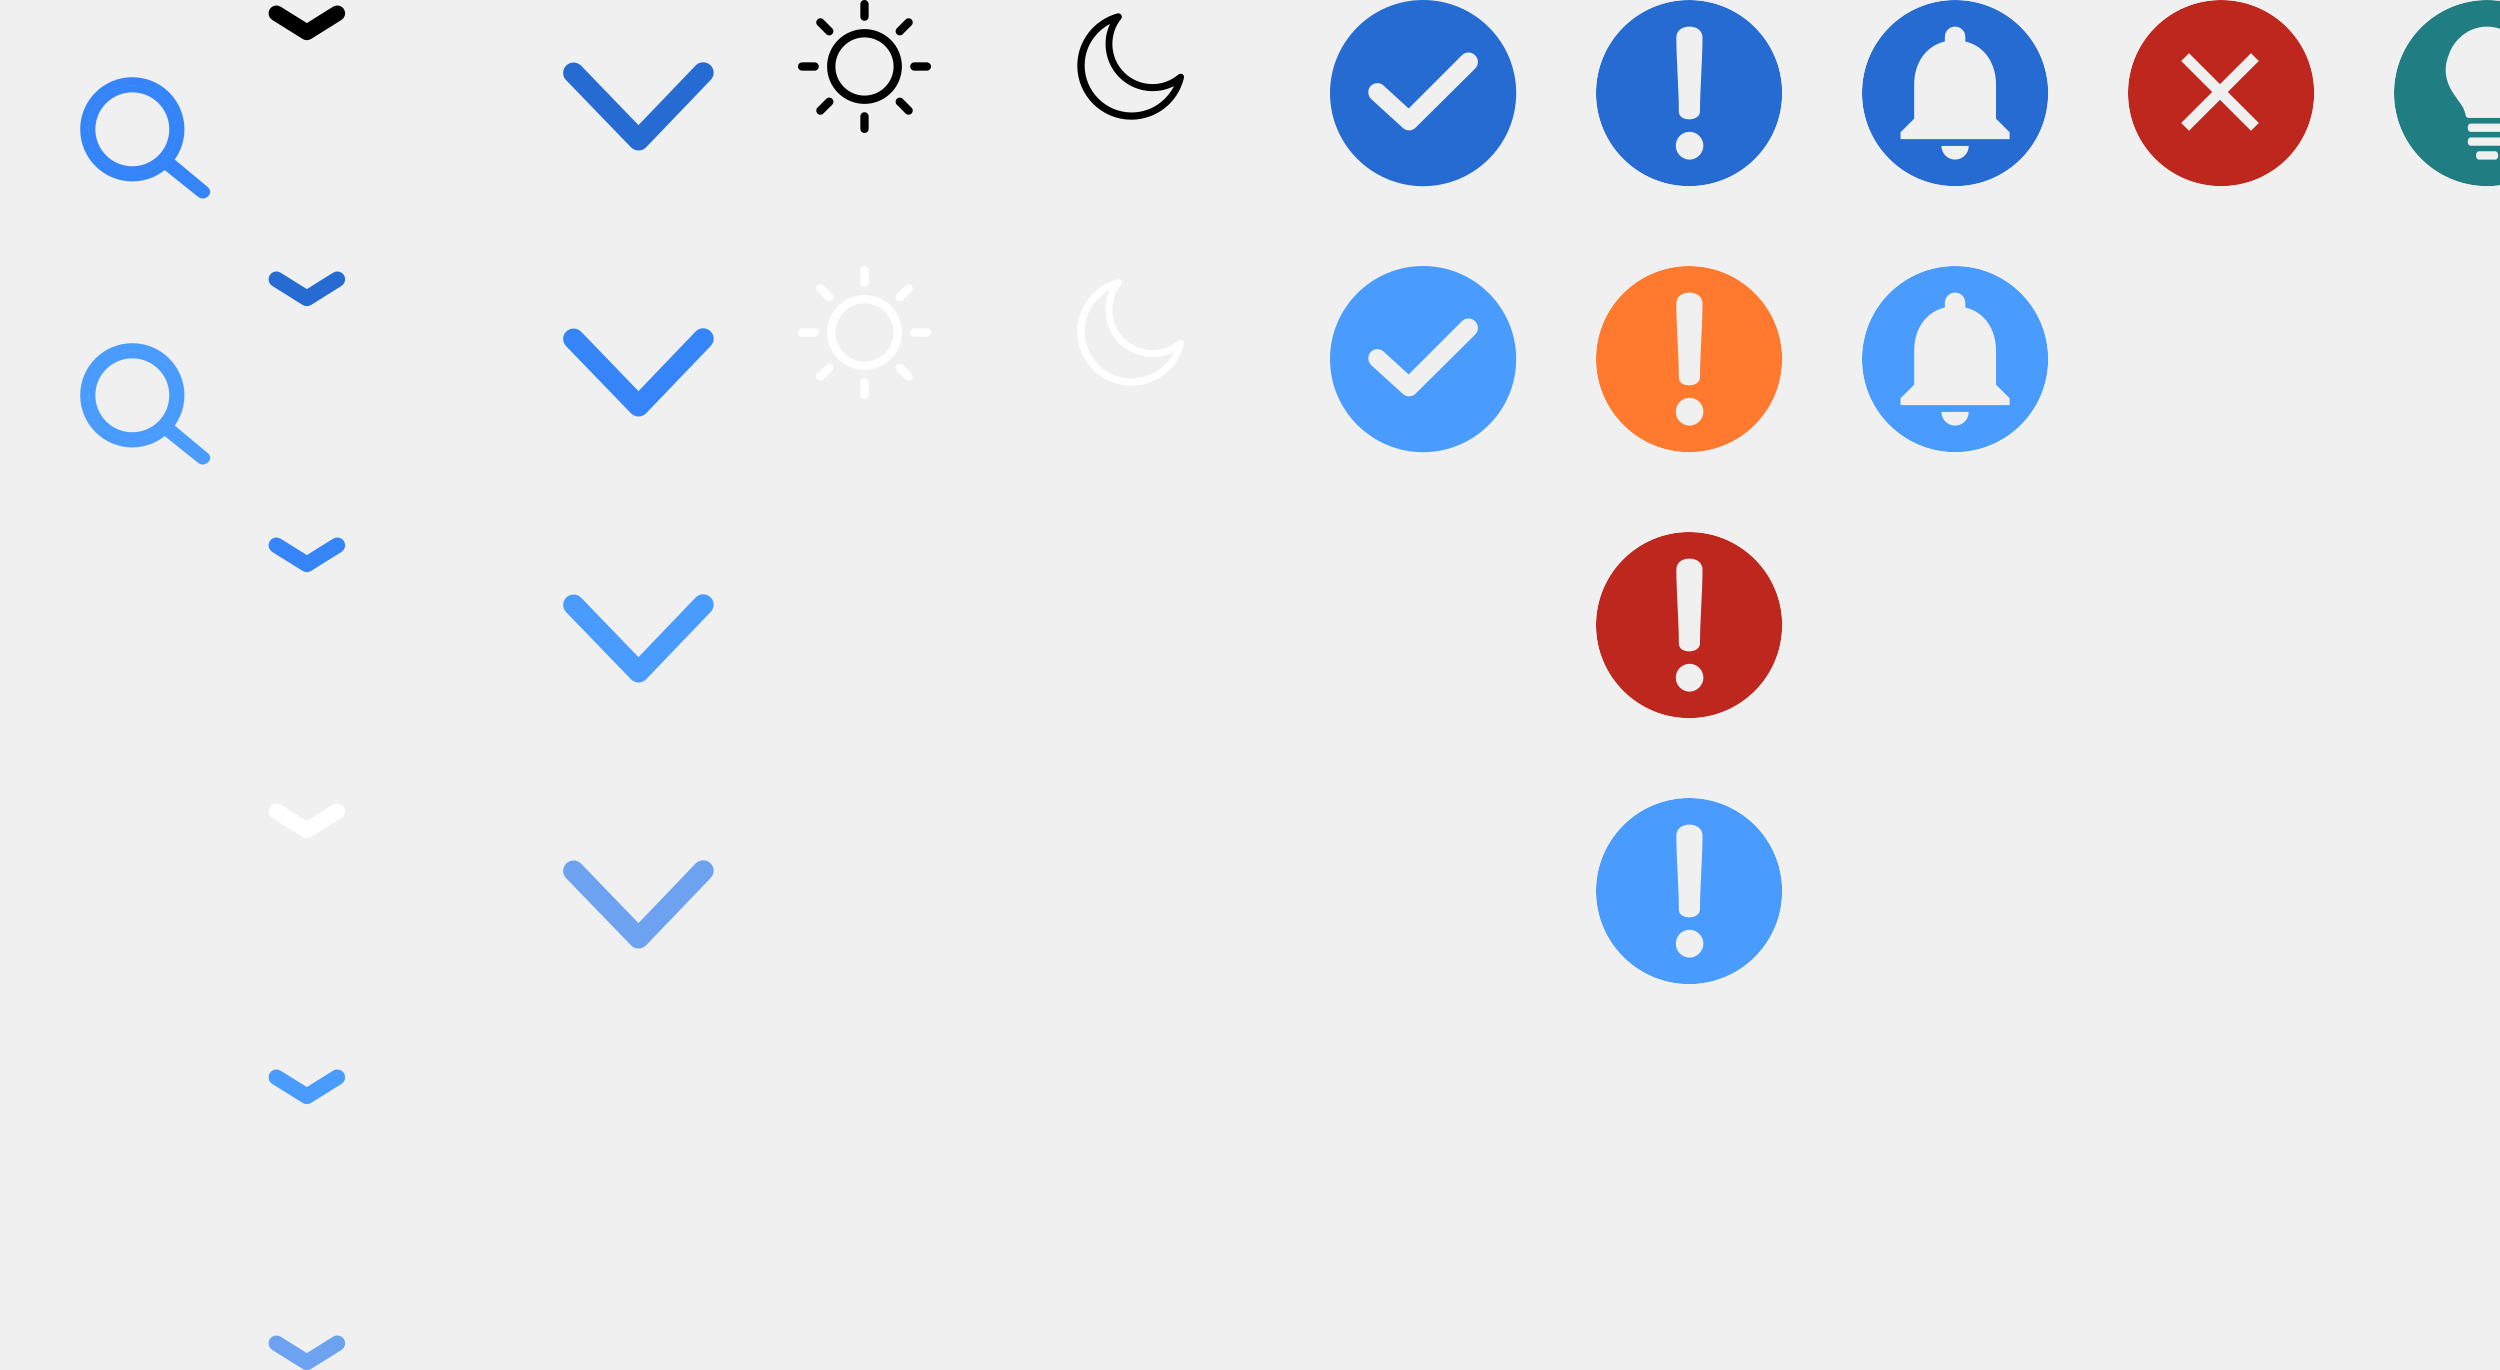
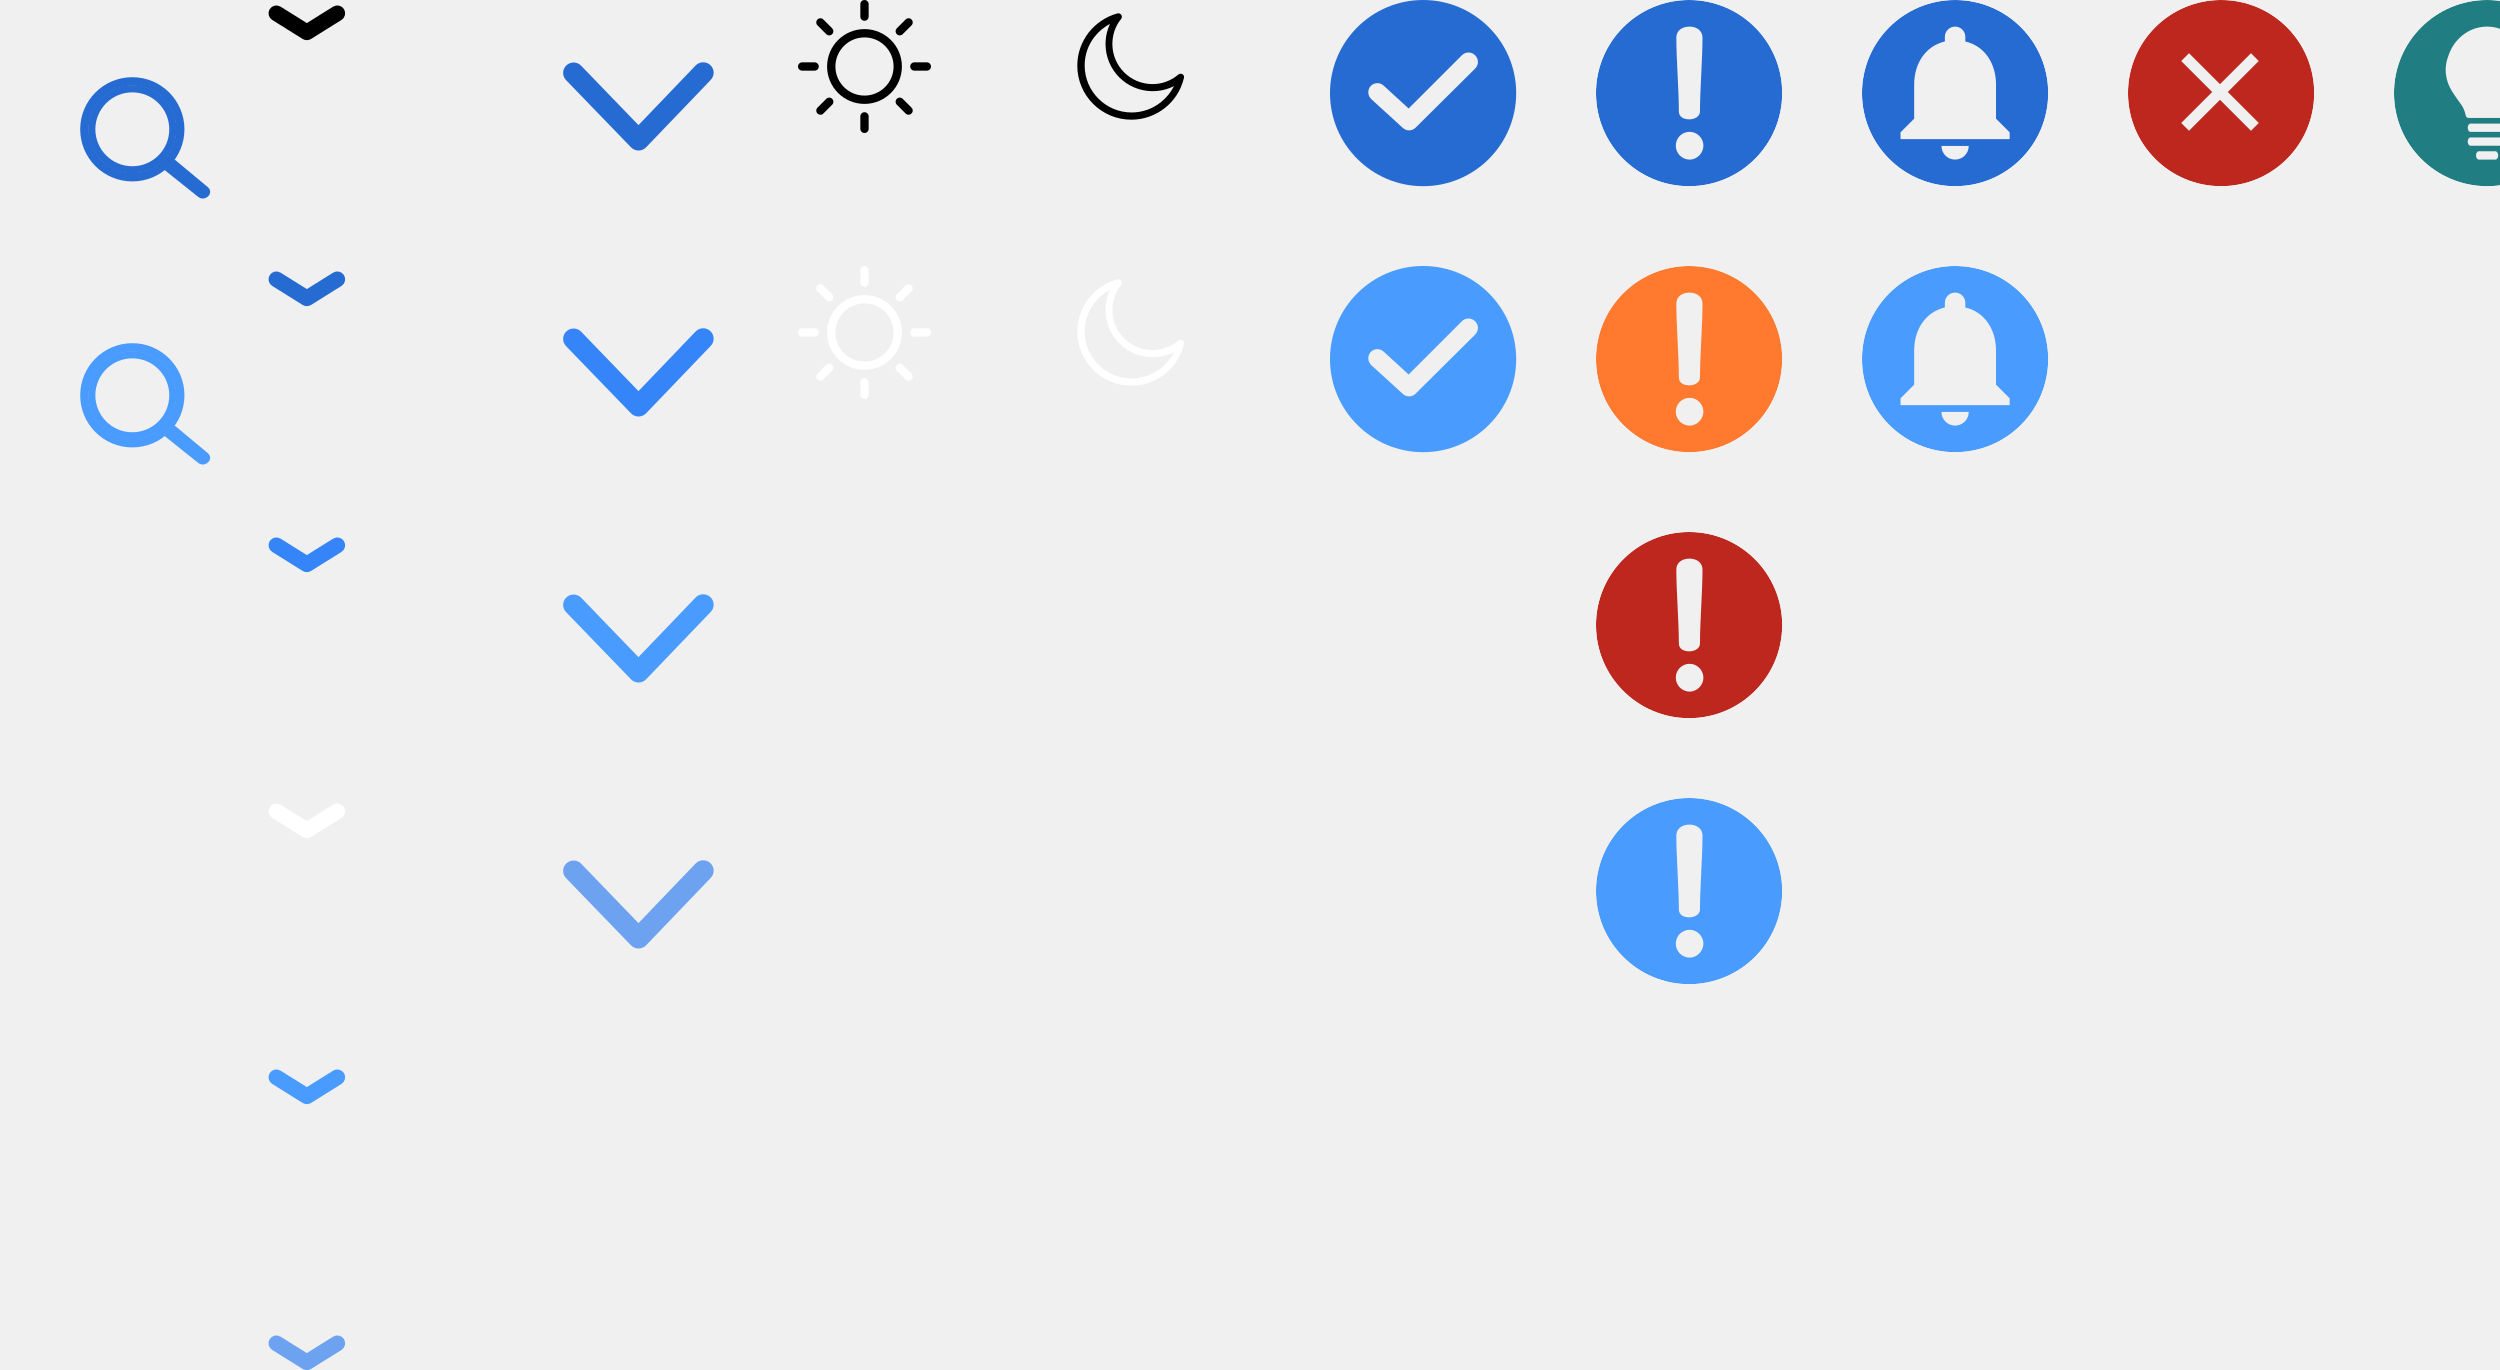
<svg xmlns="http://www.w3.org/2000/svg" xmlns:xlink="http://www.w3.org/1999/xlink" id="icon-sprite" version="1.1" xml:space="preserve">
  <defs>
    <mask id="exclamation-mask">
      <circle cx="14" cy="14" r="14" mask="url(#exclamation)" fill="white" />
      <path d="M14.062 4C12.95 4 12.081 4.597 12.081 5.655C12.081 8.885 12.461 13.525 12.461 16.754C12.461 17.596 13.194 17.948 14.062 17.948C14.714 17.948 15.636 17.596 15.636 16.754C15.636 13.525 16.016 8.885 16.016 5.655C16.016 4.597 15.121 4 14.062 4Z" fill="black" />
      <path d="M14.09 19.821C12.896 19.821 12 20.771 12 21.91C12 23.023 12.896 24 14.09 24C15.202 24 16.152 23.023 16.152 21.91C16.152 20.771 15.202 19.821 14.09 19.821Z" fill="black" />
    </mask>
    <mask id="bell-mask">
      <circle cx="14" cy="14" r="14" fill="white" />
      <path d="M14 24C15.133 24 16.051 23.082 16.051 21.949H11.949C11.949 23.082 12.867 24 14 24Z" fill="black" />
      <path d="M20.154 17.846V12.718C20.154 9.564 18.477 6.933 15.538 6.236V5.538C15.538 4.687 14.851 4 14 4C13.149 4 12.461 4.687 12.461 5.538V6.236C9.523 6.933 7.846 9.564 7.846 12.718V17.846L5.795 19.898V20.923H22.205V19.898L20.154 17.846Z" fill="black" />
    </mask>
    <mask id="x-mask">
      <circle cx="14" cy="14" r="14" fill="white" />
      <path d="M19.667 9.175L18.492 8L13.833 12.658L9.175 8L8 9.175L12.658 13.833L8 18.492L9.175 19.667L13.833 15.008L18.492 19.667L19.667 18.492L15.008 13.833L19.667 9.175Z" fill="black" />
    </mask>
    <mask id="bulb-mask">
      <circle cx="14" cy="14" r="14" fill="white" />
      <path d="M16.497 18.584H11.503C11.273 18.584 11.086 18.863 11.086 19.209C11.086 19.553 11.273 19.834 11.503 19.834H16.497C16.727 19.834 16.914 19.553 16.914 19.209C16.914 18.863 16.727 18.584 16.497 18.584Z" fill="black" />
      <path d="M16.497 20.667H11.503C11.273 20.667 11.086 20.947 11.086 21.292C11.086 21.637 11.273 21.917 11.503 21.917H16.497C16.727 21.917 16.914 21.637 16.914 21.292C16.914 20.947 16.727 20.667 16.497 20.667Z" fill="black" />
      <path d="M15.25 22.75H12.75C12.52 22.75 12.333 23.03 12.333 23.375C12.333 23.72 12.519 24 12.75 24H15.25C15.48 24 15.666 23.72 15.666 23.375C15.666 23.03 15.479 22.75 15.25 22.75Z" fill="black" />
      <path d="M19.757 8.214C19.604 7.808 19.246 6.859 18.382 5.942C17.47 4.975 16.384 4.359 15.155 4.114C14.393 3.962 13.608 3.962 12.845 4.114C11.618 4.359 10.532 4.974 9.619 5.942C8.757 6.854 8.397 7.807 8.244 8.213C8.049 8.73 7.686 9.69 7.789 10.953C7.901 12.343 8.506 13.359 8.705 13.693C8.83 13.899 9.08 14.293 9.582 15.001C9.707 15.179 9.817 15.325 9.911 15.453C10.144 15.769 10.273 15.944 10.405 16.219C10.586 16.595 10.719 16.992 10.801 17.401C10.841 17.594 11.011 17.734 11.209 17.734H16.791C16.992 17.733 17.164 17.59 17.201 17.393C17.275 16.988 17.407 16.595 17.592 16.226C17.737 15.94 17.87 15.756 18.113 15.423C18.201 15.303 18.301 15.165 18.421 14.998C18.766 14.511 19.065 14.091 19.296 13.691C19.516 13.316 20.103 12.316 20.212 10.953C20.311 9.687 19.951 8.729 19.757 8.214Z" fill="black" />
    </mask>
    <g id="search">
      <path fill-rule="evenodd" clip-rule="evenodd" d="M24.72 24.12C25.191 23.727 25.955 23.727 26.426 24.12L31.249 28.139C31.72 28.532 31.72 29.168 31.249 29.561C30.778 29.953 30.215 29.953 29.744 29.561L24.72 25.541C24.249 25.148 24.249 24.512 24.72 24.12Z" />
      <path fill-rule="evenodd" clip-rule="evenodd" d="M19.898 12.878C16.271 12.878 13.33 15.818 13.33 19.445C13.33 23.072 16.271 26.012 19.898 26.012C23.524 26.012 26.465 23.072 26.465 19.445C26.465 15.818 23.524 12.878 19.898 12.878ZM12.059 19.445C12.059 15.116 15.569 11.607 19.898 11.607C24.226 11.607 27.736 15.116 27.736 19.445C27.736 23.774 24.226 27.283 19.898 27.283C15.569 27.283 12.059 23.774 12.059 19.445Z" />
      <path fill-rule="evenodd" clip-rule="evenodd" d="M19.897 13.888C16.828 13.888 14.34 16.376 14.34 19.445C14.34 22.514 16.828 25.002 19.897 25.002C22.966 25.002 25.454 22.514 25.454 19.445C25.454 16.376 22.966 13.888 19.897 13.888ZM13.265 19.445C13.265 15.782 16.234 12.812 19.897 12.812C23.56 12.812 26.529 15.782 26.529 19.445C26.529 23.108 23.56 26.077 19.897 26.077C16.234 26.077 13.265 23.108 13.265 19.445Z" />
    </g>
    <g id="menu-chevron">
      <path fill-rule="evenodd" clip-rule="evenodd" d="M6.371 5.226C6.232 5.313 6.055 5.313 5.915 5.226L1.332 2.362C1.131 2.236 1.07 1.971 1.195 1.77C1.321 1.568 1.586 1.507 1.788 1.633L6.143 4.355L10.499 1.633C10.7 1.507 10.965 1.568 11.091 1.77C11.217 1.971 11.155 2.236 10.954 2.362L6.371 5.226Z" stroke-width="1.5" stroke-linecap="round" stroke-linejoin="round" />
    </g>
    <g id="chevron">
      <path fill-rule="evenodd" clip-rule="evenodd" d="M26.829 9.797C27.459 10.393 27.483 11.383 26.883 12.009L17.161 22.149C16.866 22.457 16.458 22.632 16.03 22.634C15.601 22.636 15.191 22.465 14.893 22.16L5.129 12.056C4.522 11.437 4.537 10.447 5.16 9.844C5.784 9.242 6.78 9.256 7.386 9.875L16.01 18.814L24.602 9.851C25.202 9.225 26.199 9.202 26.829 9.797Z" />
    </g>
    <g id="exclamation-circle">
      <circle cx="14" cy="14" r="14" mask="url(#exclamation-mask)" />
    </g>
    <g id="sun">
      <path id="Vector" d="M10 15.625C6.898 15.625 4.375 13.102 4.375 10C4.375 6.898 6.898 4.375 10 4.375C13.102 4.375 15.625 6.898 15.625 10C15.625 13.102 13.102 15.625 10 15.625ZM10 5.625C7.588 5.625 5.625 7.588 5.625 10C5.625 12.412 7.588 14.375 10 14.375C12.412 14.375 14.375 12.412 14.375 10C14.375 7.588 12.412 5.625 10 5.625Z" />
      <path id="Vector_2" d="M10 3.125C9.655 3.125 9.375 2.845 9.375 2.5V0.625C9.375 0.28 9.655 0 10 0C10.345 0 10.625 0.28 10.625 0.625V2.5C10.625 2.845 10.345 3.125 10 3.125Z" />
      <path id="Vector_3" d="M10 20C9.655 20 9.375 19.72 9.375 19.375V17.5C9.375 17.155 9.655 16.875 10 16.875C10.345 16.875 10.625 17.155 10.625 17.5V19.375C10.625 19.72 10.345 20 10 20Z" />
      <path id="Vector_4" d="M19.375 10.625H17.5C17.155 10.625 16.875 10.345 16.875 10C16.875 9.655 17.155 9.375 17.5 9.375H19.375C19.72 9.375 20 9.655 20 10C20 10.345 19.72 10.625 19.375 10.625Z" />
      <path id="Vector_5" d="M2.5 10.625H0.625C0.28 10.625 0 10.345 0 10C0 9.655 0.28 9.375 0.625 9.375H2.5C2.845 9.375 3.125 9.655 3.125 10C3.125 10.345 2.845 10.625 2.5 10.625Z" />
      <path id="Vector_6" d="M15.303 5.322C14.752 5.322 14.467 4.65 14.861 4.255L16.187 2.929C16.431 2.685 16.827 2.685 17.071 2.929C17.315 3.173 17.315 3.569 17.071 3.813L15.745 5.139C15.623 5.261 15.463 5.322 15.303 5.322Z" />
      <path id="Vector_7" d="M3.371 17.254C2.819 17.254 2.534 16.582 2.929 16.187L4.255 14.861C4.499 14.617 4.895 14.617 5.139 14.861C5.383 15.105 5.383 15.501 5.139 15.745L3.813 17.071C3.691 17.193 3.531 17.254 3.371 17.254Z" />
      <path id="Vector_8" d="M16.629 17.254C16.469 17.254 16.309 17.193 16.187 17.071L14.861 15.745C14.617 15.501 14.617 15.105 14.861 14.861C15.105 14.617 15.501 14.617 15.745 14.861L17.071 16.187C17.466 16.582 17.181 17.254 16.629 17.254Z" />
      <path id="Vector_9" d="M4.696 5.322C4.536 5.322 4.377 5.261 4.255 5.139L2.929 3.813C2.685 3.569 2.685 3.173 2.929 2.929C3.173 2.685 3.568 2.685 3.813 2.929L5.138 4.255C5.533 4.65 5.248 5.322 4.696 5.322Z" />
    </g>
    <g id="moon">
      <path id="Vector" d="M17.677 11.106C17.512 11.065 17.348 11.106 17.205 11.208C16.671 11.66 16.055 12.029 15.378 12.275C14.742 12.521 14.045 12.645 13.306 12.645C11.644 12.645 10.126 11.967 9.038 10.88C7.95 9.792 7.273 8.274 7.273 6.612C7.273 5.914 7.396 5.237 7.602 4.622C7.827 3.965 8.156 3.37 8.587 2.857C8.771 2.631 8.73 2.303 8.505 2.118C8.361 2.016 8.197 1.975 8.033 2.016C6.288 2.488 4.77 3.534 3.683 4.929C2.636 6.304 2 8.007 2 9.874C2 12.111 2.903 14.142 4.38 15.62C5.858 17.097 7.889 18 10.126 18C12.013 18 13.757 17.343 15.153 16.256C16.569 15.148 17.594 13.568 18.025 11.762C18.128 11.454 17.964 11.167 17.677 11.106ZM14.537 15.394C13.347 16.338 11.829 16.913 10.166 16.913C8.217 16.913 6.453 16.112 5.18 14.84C3.908 13.568 3.108 11.803 3.108 9.854C3.108 8.233 3.642 6.756 4.565 5.566C5.201 4.745 6.001 4.068 6.925 3.596C6.822 3.821 6.719 4.047 6.637 4.293C6.371 5.032 6.247 5.812 6.247 6.632C6.247 8.582 7.048 10.367 8.32 11.639C9.592 12.911 11.377 13.711 13.326 13.711C14.188 13.711 15.009 13.568 15.768 13.281C16.035 13.178 16.302 13.075 16.548 12.952C16.055 13.896 15.378 14.738 14.537 15.394Z" />
    </g>
    <g id="circle-check">
      <path d="M14 0C6.281 0 0 6.281 0 14C0 21.719 6.281 28 14 28C21.719 28 28 21.719 28 14C28 6.281 21.719 0 14 0ZM21.825 10.316L12.877 19.193C12.351 19.719 11.509 19.754 10.947 19.228L6.211 14.912C5.649 14.386 5.614 13.509 6.105 12.947C6.632 12.386 7.509 12.351 8.07 12.877L11.825 16.316L19.825 8.316C20.386 7.754 21.263 7.754 21.825 8.316C22.386 8.877 22.386 9.754 21.825 10.316Z" />
    </g>
  </defs>
  <view id="search-lt" viewBox="8 7 28 28" />
  <view id="search-dt" viewBox="8 47 28 28" />
  <view id="menu-chevron-default-lt" viewBox="40 0 12 7" />
  <view id="menu-chevron-blue-lt" viewBox="40 40 12 7" />
  <view id="menu-chevron-blue-light-lt" viewBox="40 80 12 7" />
  <view id="menu-chevron-default-dt" viewBox="40 120 12 7" />
  <view id="menu-chevron-blue-dt" viewBox="40 160 12 7" />
  <view id="menu-chevron-blue-light-dt" viewBox="40 200 12 7" />
  <view id="chevron-blue-lt" viewBox="80 0 32 32" />
  <view id="chevron-blue-light-lt" viewBox="80 40 32 32" />
  <view id="chevron-blue-dt" viewBox="80 80 32 32" />
  <view id="chevron-blue-light-dt" viewBox="80 120 32 32" />
  <view id="sun-lt" viewBox="120 0 20 20" />
  <view id="sun-dt" viewBox="120 40 20 20" />
  <view id="moon-lt" viewBox="160 0 20 20" />
  <view id="moon-dt" viewBox="160 40 20 20" />
  <view id="circle-check-lt" viewBox="200 0 28 28" />
  <view id="circle-check-dt" viewBox="200 40 28 28" />
  <view id="circle-exclamation-blue-lt" viewBox="240 0 28 28" />
  <view id="circle-exclamation-orange" viewBox="240 40 28 28" />
  <view id="circle-exclamation-red" viewBox="240 80 28 28" />
  <view id="circle-exclamation-blue-dt" viewBox="240 120 28 28" />
  <view id="circle-bell-lt" viewBox="280 0 28 28" />
  <view id="circle-bell-dt" viewBox="280 40 28 28" />
  <view id="circle-x" viewBox="320 0 28 28" />
  <view id="circle-bulb" viewBox="360 0 28 28" />
  <g>
-     <use xlink:href="#search" fill="#3585f9" />
+     <use xlink:href="#search" fill="#256bd1" />
  </g>
  <g transform="translate(0, 40)">
    <use xlink:href="#search" fill="#499cfe" />
  </g>
  <g transform="translate(40, 0)">
    <use xlink:href="#menu-chevron" stroke="black" />
  </g>
  <g transform="translate(40, 40)">
    <use xlink:href="#menu-chevron" stroke="#256bd1" />
  </g>
  <g transform="translate(40, 80)">
    <use xlink:href="#menu-chevron" stroke="#3585f9" />
  </g>
  <g transform="translate(40, 120)">
    <use xlink:href="#menu-chevron" stroke="#ffffff" />
  </g>
  <g transform="translate(40, 160)">
    <use xlink:href="#menu-chevron" stroke="#499cfe" />
  </g>
  <g transform="translate(40, 200)">
    <use xlink:href="#menu-chevron" stroke="#6ca2f0" />
  </g>
  <g transform="translate(80, 0)">
    <use xlink:href="#chevron" fill="#256bd1" />
  </g>
  <g transform="translate(80, 40)">
    <use xlink:href="#chevron" fill="#3585f9" />
  </g>
  <g transform="translate(80, 80)">
    <use xlink:href="#chevron" fill="#499cfe" />
  </g>
  <g transform="translate(80, 120)">
    <use xlink:href="#chevron" fill="#6ca2f0" />
  </g>
  <g transform="translate(120, 0)">
    <use xlink:href="#sun" fill="black" />
  </g>
  <g transform="translate(120, 40)">
    <use xlink:href="#sun" fill="white" />
  </g>
  <g transform="translate(160, 0)">
    <use xlink:href="#moon" fill="black" />
  </g>
  <g transform="translate(160, 40)">
    <use xlink:href="#moon" fill="white" />
  </g>
  <g transform="translate(200, 0)">
    <use xlink:href="#circle-check" fill="#256BD1" />
  </g>
  <g transform="translate(200, 40)">
    <use xlink:href="#circle-check" fill="#499cfe" />
  </g>
  <g transform="translate(240, 0)">
    <use xlink:href="#exclamation-circle" fill="#256BD1" />
  </g>
  <g transform="translate(240, 40)">
    <use xlink:href="#exclamation-circle" fill="#ff7a2f" />
  </g>
  <g transform="translate(240, 80)">
    <use xlink:href="#exclamation-circle" fill="#bd271e" />
  </g>
  <g transform="translate(240, 120)">
    <use xlink:href="#exclamation-circle" fill="#499cfe" />
  </g>
  <g transform="translate(280, 0)">
    <circle cx="14" cy="14" r="14" fill="#256BD1" mask="url(#bell-mask)" />
  </g>
  <g transform="translate(280, 40)">
    <circle cx="14" cy="14" r="14" fill="#499cfe" mask="url(#bell-mask)" />
  </g>
  <g transform="translate(320, 0)">
    <circle cx="14" cy="14" r="14" fill="#BD271E" mask="url(#x-mask)" />
  </g>
  <g transform="translate(360, 0)">
    <circle cx="14" cy="14" r="14" fill="#207D82" mask="url(#bulb-mask)" />
  </g>
</svg>
